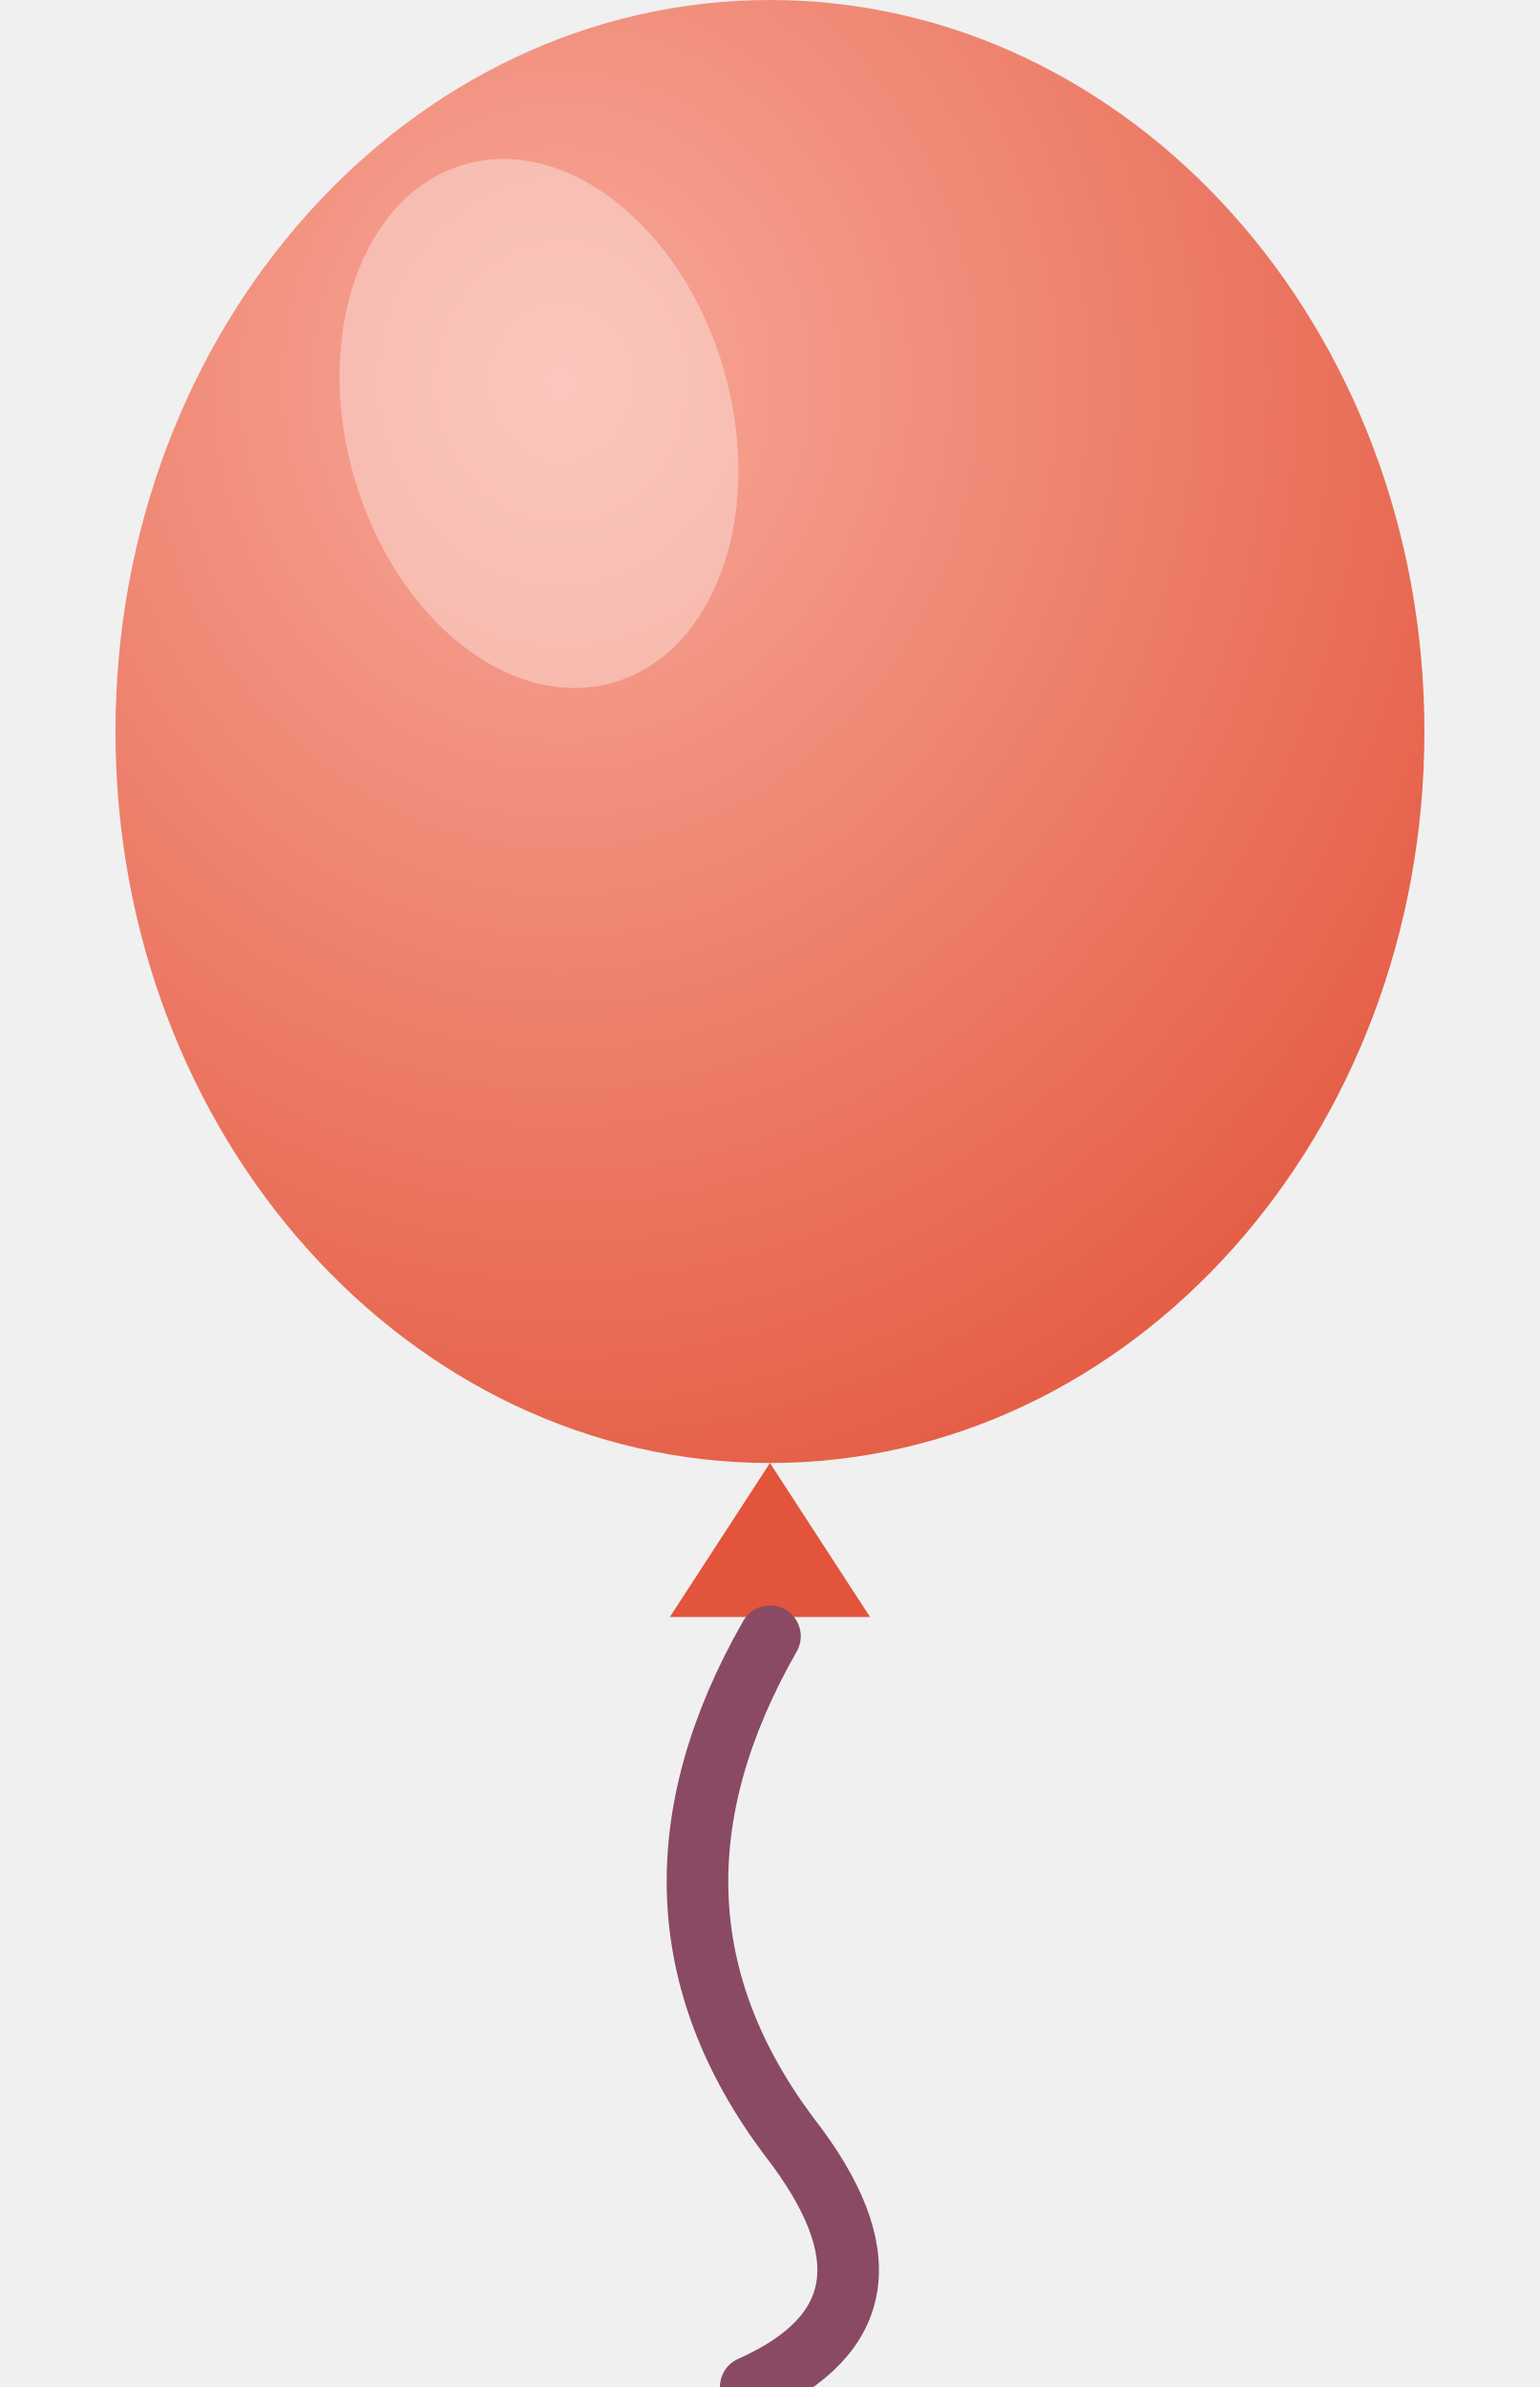
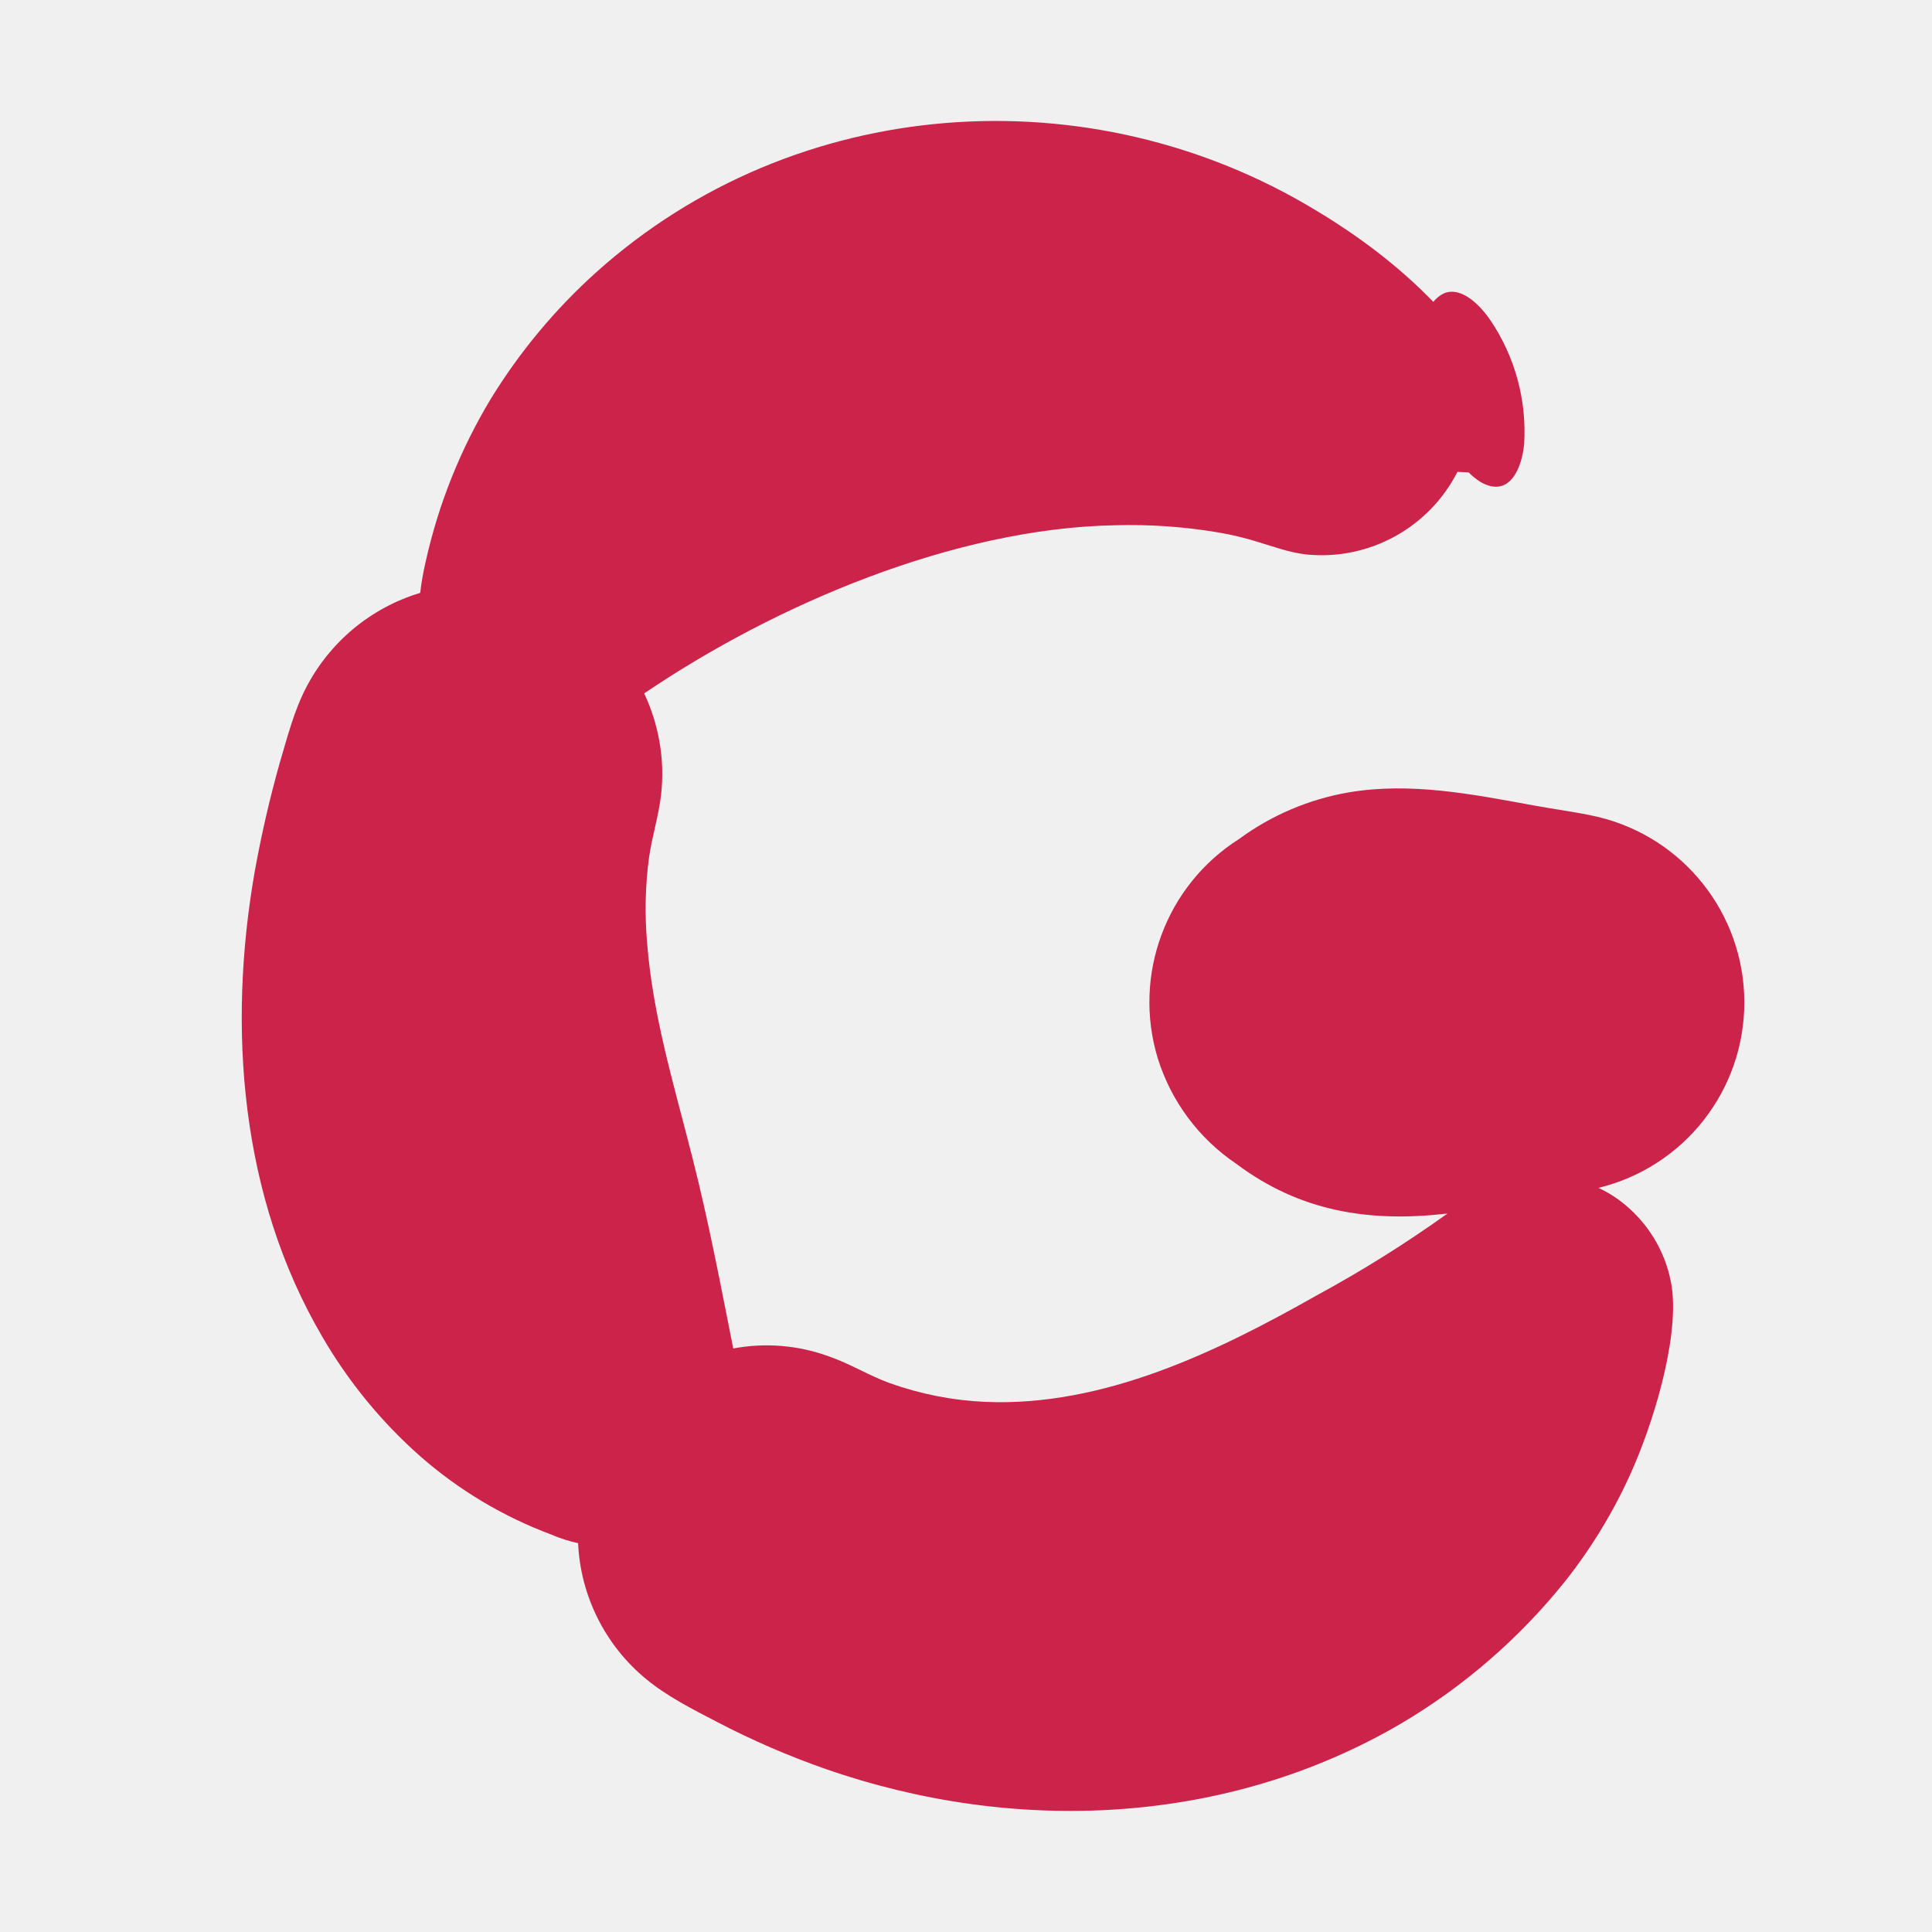
- <svg xmlns="http://www.w3.org/2000/svg" viewBox="0 0 40 62">
-   <defs>
-     <radialGradient id="g" cx="0.34" cy="0.26" r="0.9">
-       <stop offset="0%" stop-color="#f8a99a" />
-       <stop offset="100%" stop-color="#e2543b" />
-     </radialGradient>
-   </defs>
-   <ellipse cx="20" cy="19" rx="17" ry="19" fill="url(#g)" />
-   <ellipse cx="14" cy="11" rx="5" ry="7" fill="#fff" opacity="0.35" transform="rotate(-16 14 11)" />
-   <path d="M20 38 l-2.6 4 h5.2 Z" fill="#e2543b" />
-   <path d="M20 42.5 q-4 7 0.5 13 q 3.5 4.5 -1 6.5" stroke="#8a4a63" stroke-width="1.6" fill="none" stroke-linecap="round" />
+ <svg xmlns="http://www.w3.org/2000/svg" viewBox="0 0 64 64">
+   <style>path{fill:#cb234a}@media (prefers-color-scheme:dark){path{fill:#f06f82}}</style>
+   <path d="M21.34 22.97c.49 1.04.69 2.21.56 3.35-.08.71-.3 1.38-.4 2.09q-.19 1.42-.06 2.86c.19 2.42.91 4.75 1.5 7.09.53 2.08.93 4.2 1.35 6.31a6 6 0 0 1 3.19.27c.69.24 1.31.63 2 .88q1.55.55 3.18.62c3.9.16 7.66-1.66 10.96-3.53a41 41 0 0 0 4.33-2.71c-2.59.3-4.88-.06-7-1.65a6.57 6.57 0 0 1-2.6-3.5 6.4 6.4 0 0 1 2.7-7.26 8.6 8.6 0 0 1 3.62-1.54c2.05-.35 4.11.06 6.13.43.7.13 1.44.22 2.13.38a6.32 6.32 0 0 1 .02 12.29q.56.26 1.01.67a4.4 4.4 0 0 1 1.42 2.61c.25 1.76-.65 4.62-1.38 6.22a17 17 0 0 1-2.16 3.54 20 20 0 0 1-5.42 4.7c-5.78 3.39-12.81 3.69-19.07 1.51a27 27 0 0 1-3.6-1.56c-.81-.42-1.66-.85-2.36-1.43a6.2 6.2 0 0 1-2.24-4.49q-.46-.1-.9-.29a14 14 0 0 1-4.33-2.59 16 16 0 0 1-3.25-3.97c-2.71-4.63-3.14-10.22-2.23-15.41q.33-1.83.83-3.6c.25-.84.47-1.72.88-2.5a6.3 6.3 0 0 1 3.77-3.12q.06-.52.18-1.03a18 18 0 0 1 2.16-5.4 19 19 0 0 1 3.49-4.19c6.58-5.91 16.36-6.6 23.86-2.04 1.4.84 2.73 1.84 3.87 3.02a1 1 0 0 1 .37-.29c.61-.23 1.23.47 1.53.91a6.6 6.6 0 0 1 1.11 4.08c-.07.78-.47 1.82-1.44 1.27q-.22-.14-.4-.32l-.37-.02a5.05 5.05 0 0 1-4.98 2.74c-.58-.06-1.1-.26-1.64-.42q-.64-.2-1.29-.31-1.71-.29-3.44-.24c-5.31.1-11.24 2.62-15.59 5.57" />
</svg>
